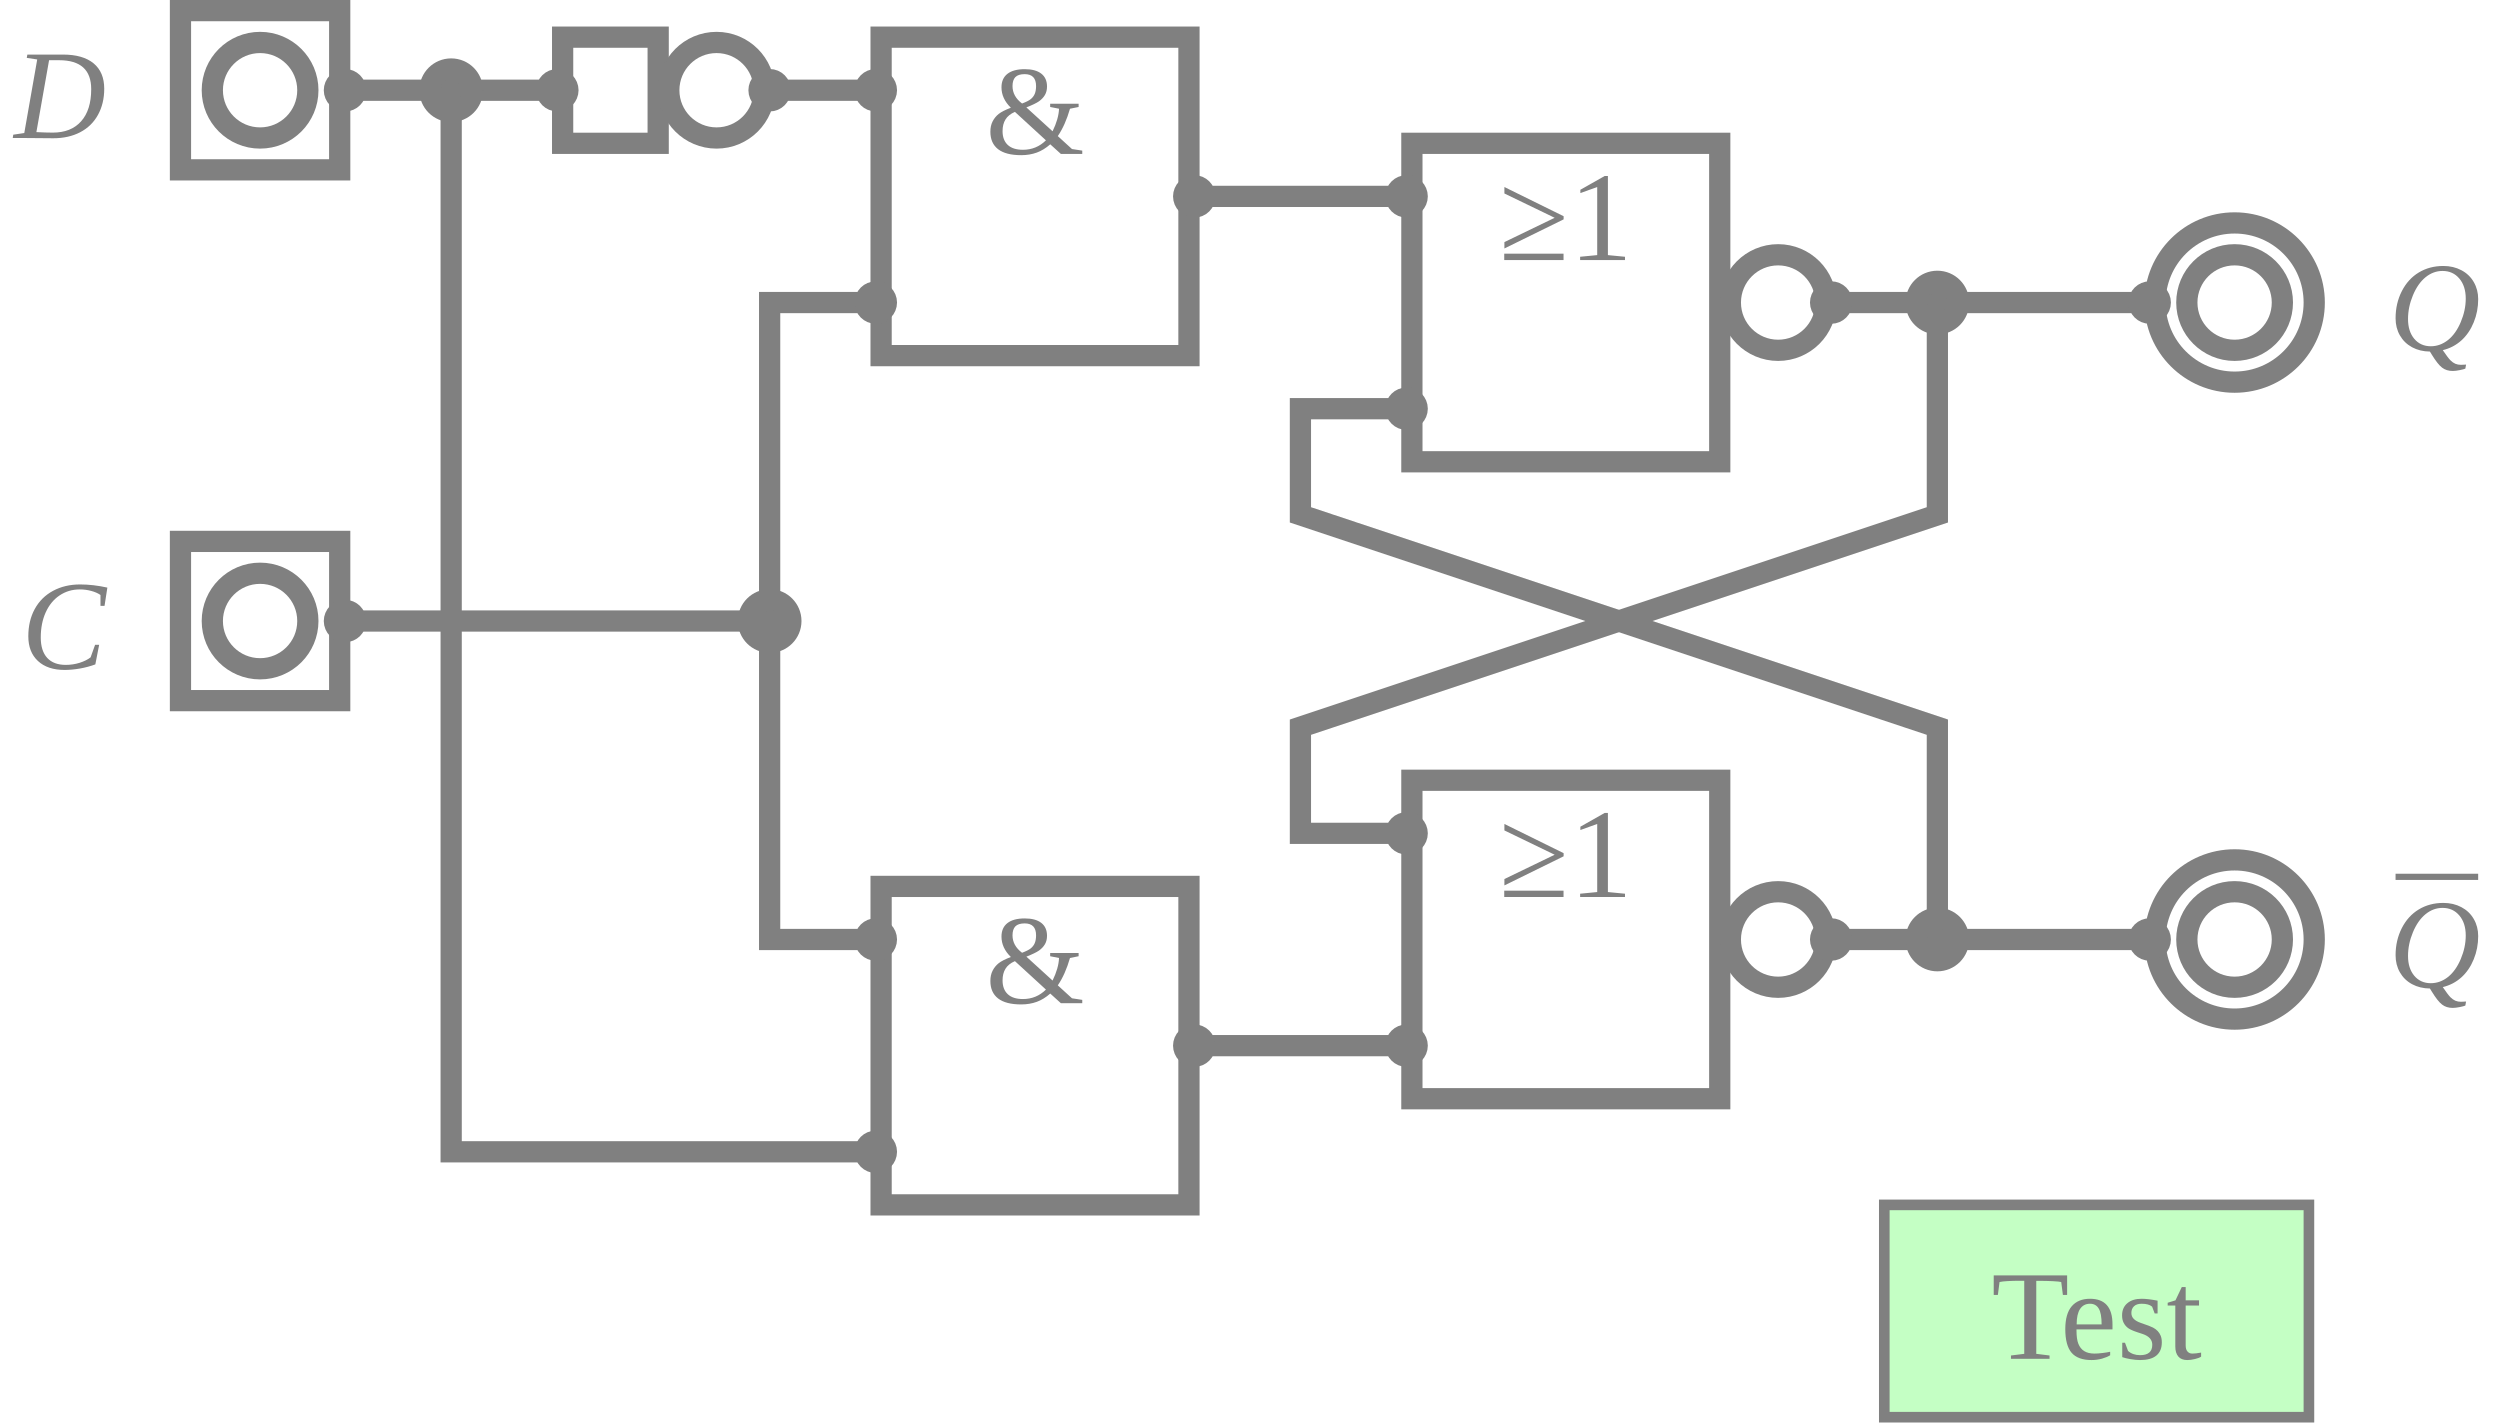
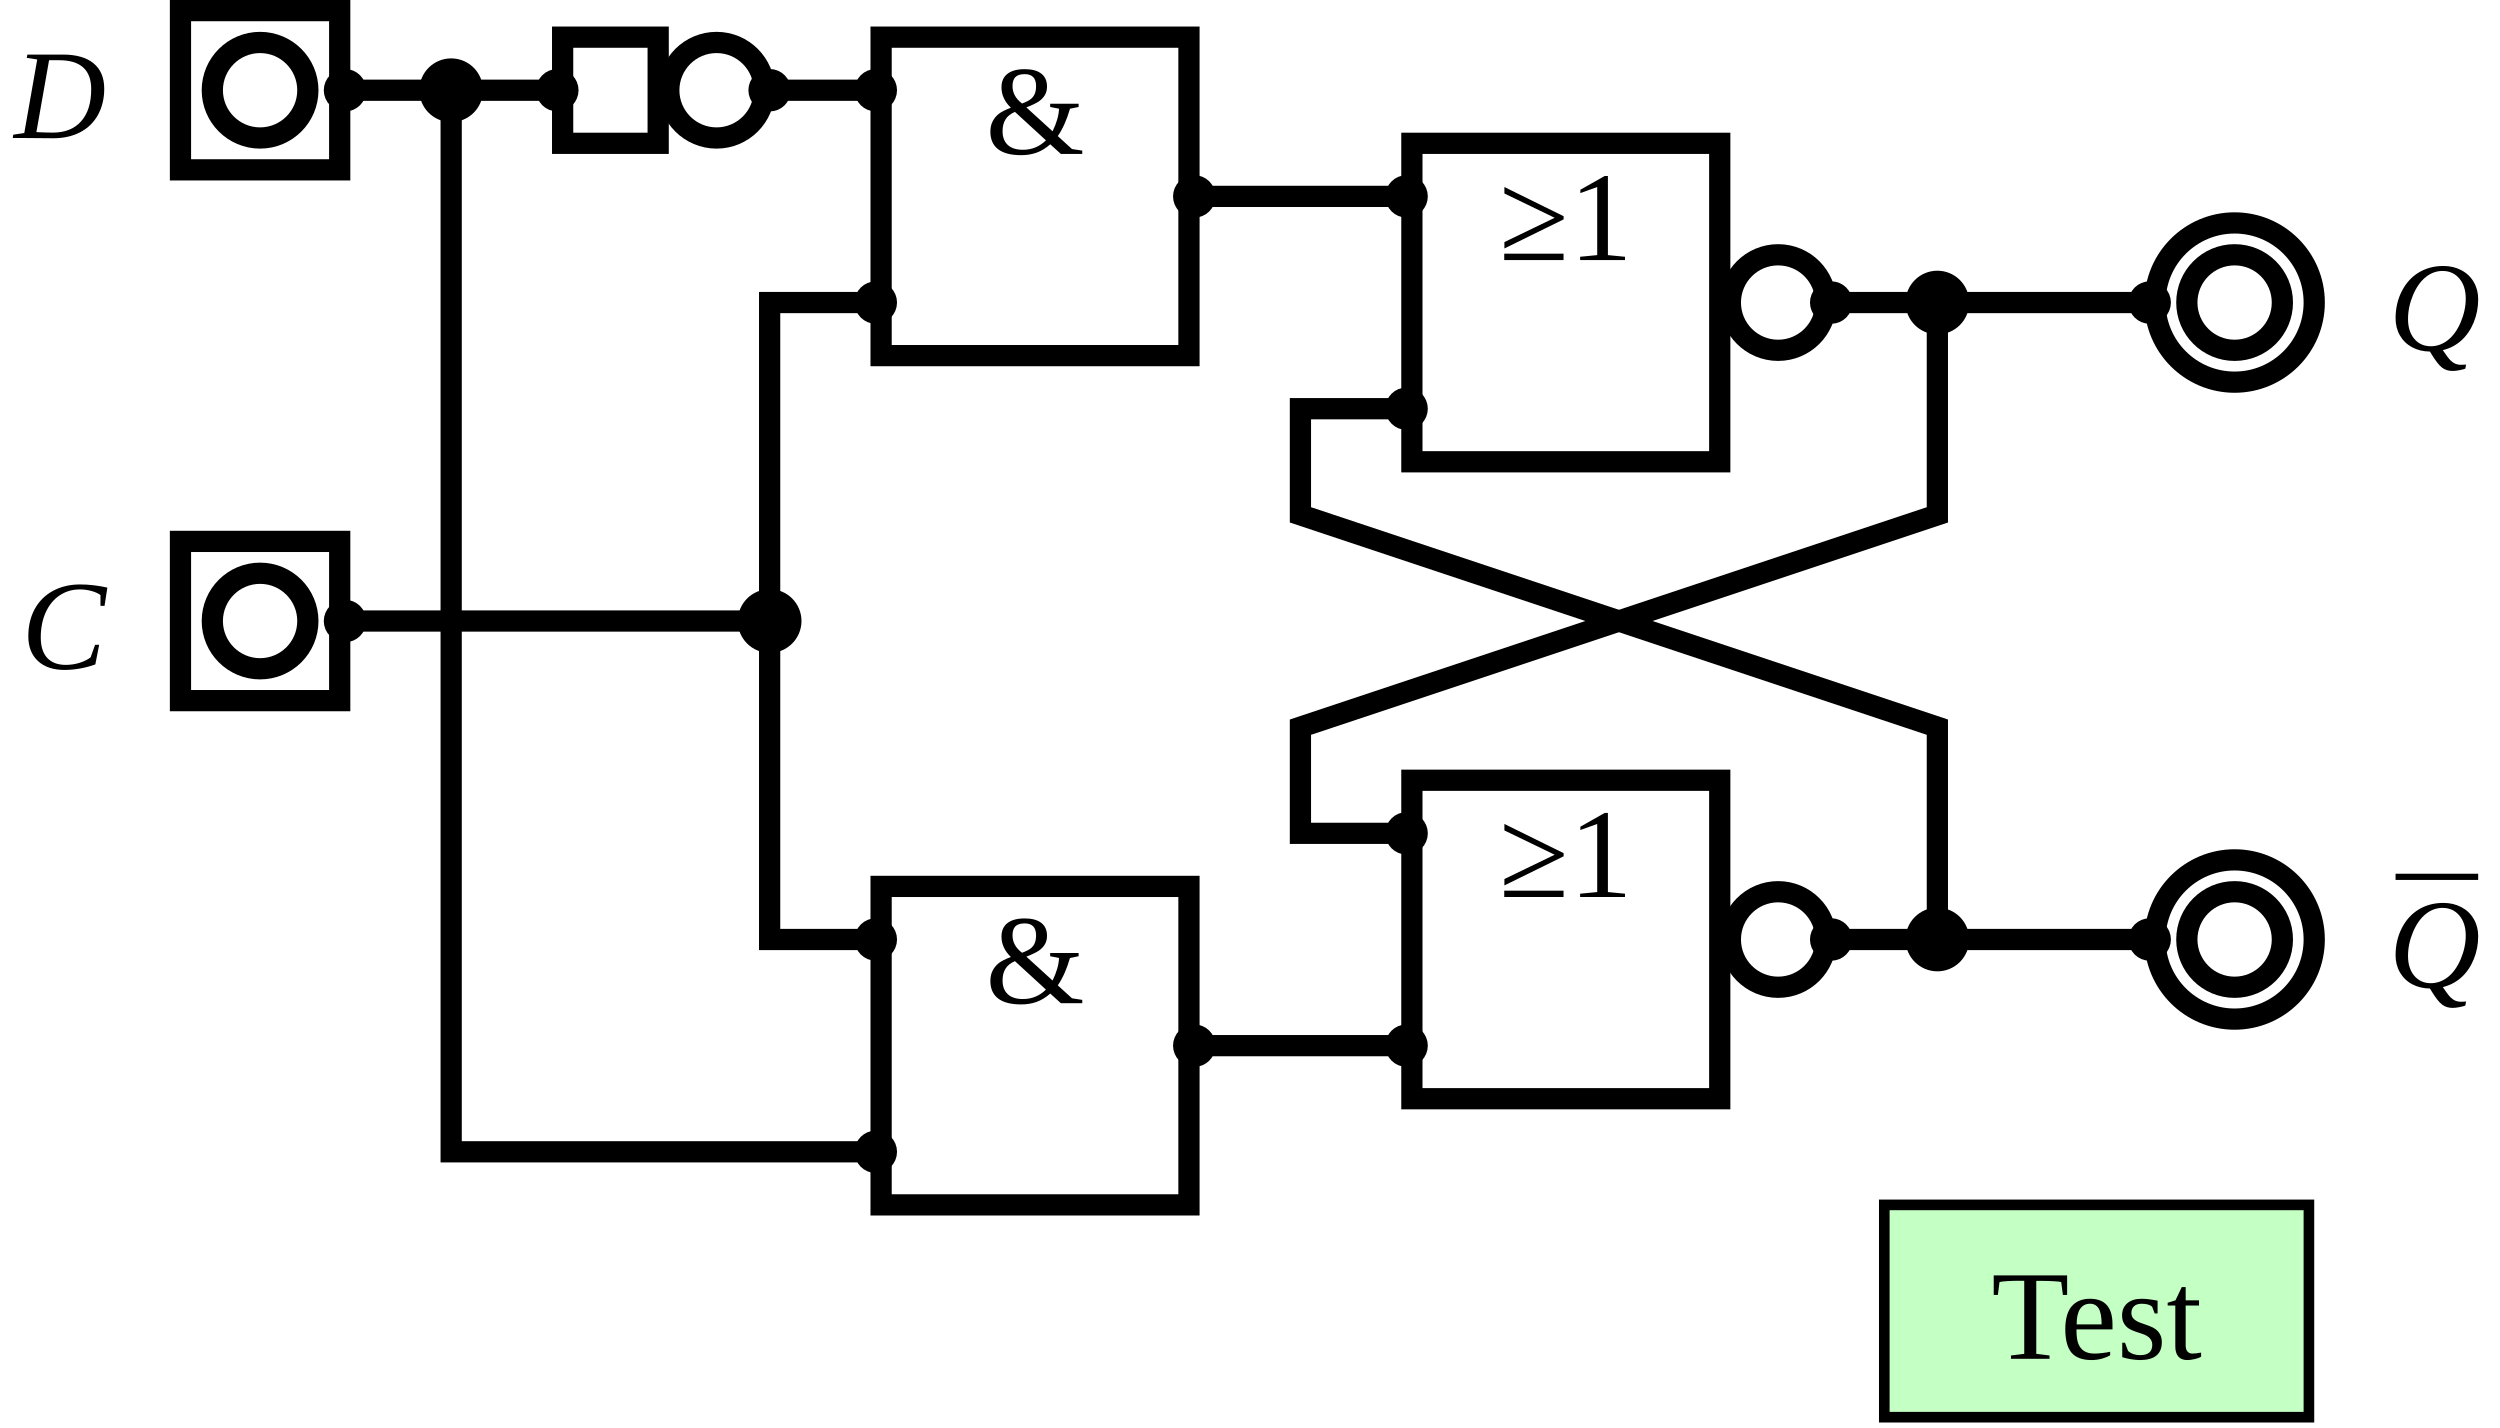
<svg xmlns="http://www.w3.org/2000/svg" width="70.65mm" height="40.35mm" viewBox="1175 423 471 269">
  <g stroke-linecap="square">
-     <path d="M 1540,600 L 1540,560 L 1420,520 L 1420,500 L 1440,500" stroke="#808080" stroke-width="4.0" fill="none" />
-     <path d="M 1520,480 L 1540,480 L 1580,480" stroke="#808080" stroke-width="4.0" fill="none" />
-     <path d="M 1260,440 L 1260,640 L 1340,640" stroke="#808080" stroke-width="4.0" fill="none" />
-     <path d="M 1520,600 L 1540,600 L 1580,600" stroke="#808080" stroke-width="4.0" fill="none" />
-     <path d="M 1320,540 L 1320,600 L 1340,600" stroke="#808080" stroke-width="4.0" fill="none" />
-     <path d="M 1320,440 L 1340,440" stroke="#808080" stroke-width="4.0" fill="none" />
-     <path d="M 1240,440 L 1260,440 L 1280,440" stroke="#808080" stroke-width="4.0" fill="none" />
-     <path d="M 1400,620 L 1440,620" stroke="#808080" stroke-width="4.0" fill="none" />
-     <path d="M 1400,460 L 1440,460" stroke="#808080" stroke-width="4.0" fill="none" />
-     <path d="M 1240,540 L 1320,540 L 1320,480 L 1340,480" stroke="#808080" stroke-width="4.0" fill="none" />
-     <path d="M 1540,480 L 1540,520 L 1420,560 L 1420,580 L 1440,580" stroke="#808080" stroke-width="4.0" fill="none" />
+     <path d="M 1540,600 L 1540,560 L 1420,520 L 1420,500 L 1440,500" stroke="#000000" stroke-width="4.0" fill="none" />
+     <path d="M 1520,480 L 1540,480 L 1580,480" stroke="#000000" stroke-width="4.0" fill="none" />
+     <path d="M 1260,440 L 1260,640 L 1340,640" stroke="#000000" stroke-width="4.0" fill="none" />
+     <path d="M 1520,600 L 1540,600 L 1580,600" stroke="#000000" stroke-width="4.0" fill="none" />
+     <path d="M 1320,540 L 1320,600 L 1340,600" stroke="#000000" stroke-width="4.0" fill="none" />
+     <path d="M 1320,440 L 1340,440" stroke="#000000" stroke-width="4.0" fill="none" />
+     <path d="M 1240,440 L 1260,440 L 1280,440" stroke="#000000" stroke-width="4.0" fill="none" />
+     <path d="M 1400,620 L 1440,620" stroke="#000000" stroke-width="4.0" fill="none" />
+     <path d="M 1400,460 L 1440,460" stroke="#000000" stroke-width="4.0" fill="none" />
+     <path d="M 1240,540 L 1320,540 L 1320,480 L 1340,480" stroke="#000000" stroke-width="4.0" fill="none" />
+     <path d="M 1540,480 L 1540,520 L 1420,560 L 1420,580 L 1440,580" stroke="#000000" stroke-width="4.0" fill="none" />
    <g>
-       <circle cx="1540.0" cy="480.0" r="4.0" stroke="#808080" stroke-width="4.0" fill="#808080" />
-       <circle cx="1540.0" cy="600.0" r="4.0" stroke="#808080" stroke-width="4.0" fill="#808080" />
-       <circle cx="1260.0" cy="440.0" r="4.0" stroke="#808080" stroke-width="4.0" fill="#808080" />
-       <circle cx="1320.0" cy="540.0" r="4.0" stroke="#808080" stroke-width="4.0" fill="#808080" />
+       <circle cx="1540.0" cy="480.0" r="4.0" stroke="#000000" stroke-width="4.0" fill="#000000" />
+       <circle cx="1540.0" cy="600.0" r="4.0" stroke="#000000" stroke-width="4.0" fill="#000000" />
+       <circle cx="1260.0" cy="440.0" r="4.0" stroke="#000000" stroke-width="4.0" fill="#000000" />
+       <circle cx="1320.0" cy="540.0" r="4.0" stroke="#000000" stroke-width="4.0" fill="#000000" />
    </g>
    <g>
-       <path d="M 1441,450 L 1499,450 L 1499,510 L 1441,510 Z" stroke="#808080" stroke-width="4.0" fill="none" />
-       <circle cx="1510.0" cy="480.0" r="9.0" stroke="#808080" stroke-width="4.0" fill="none" />
-       <text text-anchor="middle" x="1470.0" y="472.0" fill="#808080" style="font-size:24px">≥1</text>
-       <circle cx="1440.0" cy="460.0" r="2.0" stroke="#808080" stroke-width="4.0" fill="#808080" />
-       <circle cx="1440.0" cy="500.0" r="2.0" stroke="#808080" stroke-width="4.0" fill="#808080" />
-       <circle cx="1520.0" cy="480.0" r="2.0" stroke="#808080" stroke-width="4.0" fill="#808080" />
+       <path d="M 1441,450 L 1499,450 L 1499,510 L 1441,510 Z" stroke="#000000" stroke-width="4.0" fill="none" />
+       <circle cx="1510.0" cy="480.0" r="9.0" stroke="#000000" stroke-width="4.0" fill="none" />
+       <text text-anchor="middle" x="1470.0" y="472.0" fill="#000000" style="font-size:24px">≥1</text>
+       <circle cx="1440.0" cy="460.0" r="2.0" stroke="#000000" stroke-width="4.0" fill="#000000" />
+       <circle cx="1440.0" cy="500.0" r="2.0" stroke="#000000" stroke-width="4.0" fill="#000000" />
+       <circle cx="1520.0" cy="480.0" r="2.0" stroke="#000000" stroke-width="4.0" fill="#000000" />
    </g>
    <g>
-       <path d="M 1441,570 L 1499,570 L 1499,630 L 1441,630 Z" stroke="#808080" stroke-width="4.0" fill="none" />
-       <circle cx="1510.0" cy="600.0" r="9.0" stroke="#808080" stroke-width="4.0" fill="none" />
-       <text text-anchor="middle" x="1470.0" y="592.0" fill="#808080" style="font-size:24px">≥1</text>
-       <circle cx="1440.0" cy="580.0" r="2.0" stroke="#808080" stroke-width="4.0" fill="#808080" />
-       <circle cx="1440.0" cy="620.0" r="2.0" stroke="#808080" stroke-width="4.0" fill="#808080" />
-       <circle cx="1520.0" cy="600.0" r="2.0" stroke="#808080" stroke-width="4.0" fill="#808080" />
+       <path d="M 1441,570 L 1499,570 L 1499,630 L 1441,630 Z" stroke="#000000" stroke-width="4.0" fill="none" />
+       <circle cx="1510.0" cy="600.0" r="9.0" stroke="#000000" stroke-width="4.0" fill="none" />
+       <text text-anchor="middle" x="1470.0" y="592.0" fill="#000000" style="font-size:24px">≥1</text>
+       <circle cx="1440.0" cy="580.0" r="2.0" stroke="#000000" stroke-width="4.0" fill="#000000" />
+       <circle cx="1440.0" cy="620.0" r="2.0" stroke="#000000" stroke-width="4.0" fill="#000000" />
+       <circle cx="1520.0" cy="600.0" r="2.0" stroke="#000000" stroke-width="4.0" fill="#000000" />
    </g>
    <g>
-       <path d="M 1209,425 L 1239,425 L 1239,455 L 1209,455 Z" stroke="#808080" stroke-width="4.0" fill="none" />
-       <circle cx="1224.0" cy="440.0" r="9.0" stroke="#808080" stroke-width="4.0" fill="none" />
-       <text text-anchor="end" x="1195.0" y="449.0" fill="#808080" style="font-size:24px">
+       <path d="M 1209,425 L 1239,425 L 1239,455 L 1209,455 Z" stroke="#000000" stroke-width="4.0" fill="none" />
+       <circle cx="1224.0" cy="440.0" r="9.0" stroke="#000000" stroke-width="4.0" fill="none" />
+       <text text-anchor="end" x="1195.0" y="449.0" fill="#000000" style="font-size:24px">
        <tspan style="font-style:italic;">D</tspan>
      </text>
-       <circle cx="1240.0" cy="440.0" r="2.0" stroke="#808080" stroke-width="4.0" fill="#808080" />
+       <circle cx="1240.0" cy="440.0" r="2.0" stroke="#000000" stroke-width="4.0" fill="#000000" />
    </g>
    <g>
-       <path d="M 1209,525 L 1239,525 L 1239,555 L 1209,555 Z" stroke="#808080" stroke-width="4.0" fill="none" />
-       <circle cx="1224.0" cy="540.0" r="9.0" stroke="#808080" stroke-width="4.0" fill="none" />
-       <text text-anchor="end" x="1195.0" y="549.0" fill="#808080" style="font-size:24px">
+       <path d="M 1209,525 L 1239,525 L 1239,555 L 1209,555 Z" stroke="#000000" stroke-width="4.0" fill="none" />
+       <circle cx="1224.0" cy="540.0" r="9.0" stroke="#000000" stroke-width="4.0" fill="none" />
+       <text text-anchor="end" x="1195.0" y="549.0" fill="#000000" style="font-size:24px">
        <tspan style="font-style:italic;">C</tspan>
      </text>
-       <circle cx="1240.0" cy="540.0" r="2.0" stroke="#808080" stroke-width="4.0" fill="#808080" />
+       <circle cx="1240.0" cy="540.0" r="2.0" stroke="#000000" stroke-width="4.0" fill="#000000" />
    </g>
    <g>
-       <circle cx="1596.0" cy="480.0" r="9.0" stroke="#808080" stroke-width="4.0" fill="none" />
-       <circle cx="1596.0" cy="480.0" r="15.0" stroke="#808080" stroke-width="4.0" fill="none" />
-       <text text-anchor="start" x="1625.0" y="489.0" fill="#808080" style="font-size:24px">
+       <circle cx="1596.0" cy="480.0" r="9.0" stroke="#000000" stroke-width="4.0" fill="none" />
+       <circle cx="1596.0" cy="480.0" r="15.0" stroke="#000000" stroke-width="4.0" fill="none" />
+       <text text-anchor="start" x="1625.0" y="489.0" fill="#000000" style="font-size:24px">
        <tspan style="font-style:italic;">Q</tspan>
      </text>
-       <circle cx="1580.0" cy="480.0" r="2.0" stroke="#808080" stroke-width="4.0" fill="#808080" />
+       <circle cx="1580.0" cy="480.0" r="2.0" stroke="#000000" stroke-width="4.0" fill="#000000" />
    </g>
    <g>
-       <circle cx="1596.0" cy="600.0" r="9.0" stroke="#808080" stroke-width="4.0" fill="none" />
-       <circle cx="1596.0" cy="600.0" r="15.0" stroke="#808080" stroke-width="4.0" fill="none" />
-       <text text-anchor="start" x="1625.0" y="609.0" fill="#808080" style="font-size:24px">
+       <circle cx="1596.0" cy="600.0" r="9.0" stroke="#000000" stroke-width="4.0" fill="none" />
+       <circle cx="1596.0" cy="600.0" r="15.0" stroke="#000000" stroke-width="4.0" fill="none" />
+       <text text-anchor="start" x="1625.0" y="609.0" fill="#000000" style="font-size:24px">
        <tspan style="font-style:italic;">
          <tspan style="text-decoration:overline;">Q</tspan>
        </tspan>
      </text>
-       <circle cx="1580.0" cy="600.0" r="2.0" stroke="#808080" stroke-width="4.0" fill="#808080" />
+       <circle cx="1580.0" cy="600.0" r="2.0" stroke="#000000" stroke-width="4.0" fill="#000000" />
    </g>
    <g>
-       <path d="M 1341,430 L 1399,430 L 1399,490 L 1341,490 Z" stroke="#808080" stroke-width="4.0" fill="none" />
-       <text text-anchor="middle" x="1370.0" y="452.0" fill="#808080" style="font-size:24px">&amp;</text>
-       <circle cx="1340.0" cy="440.0" r="2.0" stroke="#808080" stroke-width="4.0" fill="#808080" />
-       <circle cx="1340.0" cy="480.0" r="2.0" stroke="#808080" stroke-width="4.0" fill="#808080" />
-       <circle cx="1400.0" cy="460.0" r="2.0" stroke="#808080" stroke-width="4.0" fill="#808080" />
+       <path d="M 1341,430 L 1399,430 L 1399,490 L 1341,490 Z" stroke="#000000" stroke-width="4.0" fill="none" />
+       <text text-anchor="middle" x="1370.0" y="452.0" fill="#000000" style="font-size:24px">&amp;</text>
+       <circle cx="1340.0" cy="440.0" r="2.0" stroke="#000000" stroke-width="4.0" fill="#000000" />
+       <circle cx="1340.0" cy="480.0" r="2.0" stroke="#000000" stroke-width="4.0" fill="#000000" />
+       <circle cx="1400.0" cy="460.0" r="2.0" stroke="#000000" stroke-width="4.0" fill="#000000" />
    </g>
    <g>
-       <path d="M 1341,590 L 1399,590 L 1399,650 L 1341,650 Z" stroke="#808080" stroke-width="4.0" fill="none" />
-       <text text-anchor="middle" x="1370.0" y="612.0" fill="#808080" style="font-size:24px">&amp;</text>
-       <circle cx="1340.0" cy="600.0" r="2.0" stroke="#808080" stroke-width="4.0" fill="#808080" />
-       <circle cx="1340.0" cy="640.0" r="2.0" stroke="#808080" stroke-width="4.0" fill="#808080" />
-       <circle cx="1400.0" cy="620.0" r="2.0" stroke="#808080" stroke-width="4.0" fill="#808080" />
+       <path d="M 1341,590 L 1399,590 L 1399,650 L 1341,650 Z" stroke="#000000" stroke-width="4.0" fill="none" />
+       <text text-anchor="middle" x="1370.0" y="612.0" fill="#000000" style="font-size:24px">&amp;</text>
+       <circle cx="1340.0" cy="600.0" r="2.0" stroke="#000000" stroke-width="4.0" fill="#000000" />
+       <circle cx="1340.0" cy="640.0" r="2.0" stroke="#000000" stroke-width="4.0" fill="#000000" />
+       <circle cx="1400.0" cy="620.0" r="2.0" stroke="#000000" stroke-width="4.0" fill="#000000" />
    </g>
    <g>
-       <path d="M 1281,430 L 1299,430 L 1299,450 L 1281,450 Z" stroke="#808080" stroke-width="4.0" fill="none" />
-       <circle cx="1310.0" cy="440.0" r="9.0" stroke="#808080" stroke-width="4.0" fill="none" />
-       <circle cx="1280.0" cy="440.0" r="2.0" stroke="#808080" stroke-width="4.0" fill="#808080" />
-       <circle cx="1320.0" cy="440.0" r="2.0" stroke="#808080" stroke-width="4.0" fill="#808080" />
+       <path d="M 1281,430 L 1299,430 L 1299,450 L 1281,450 Z" stroke="#000000" stroke-width="4.0" fill="none" />
+       <circle cx="1310.0" cy="440.0" r="9.0" stroke="#000000" stroke-width="4.0" fill="none" />
+       <circle cx="1280.0" cy="440.0" r="2.0" stroke="#000000" stroke-width="4.0" fill="#000000" />
+       <circle cx="1320.0" cy="440.0" r="2.0" stroke="#000000" stroke-width="4.0" fill="#000000" />
    </g>
    <g>
      <path d="M 1530,650 L 1610,650 L 1610,690 L 1530,690 Z" stroke="#b4ffb4" stroke-width="0.0" fill="#b4ffb4" fill-opacity="0.784" />
-       <path d="M 1530,650 L 1610,650 L 1610,690 L 1530,690 Z" stroke="#808080" stroke-width="2.0" fill="none" />
-       <text text-anchor="middle" x="1570.0" y="679.0" fill="#808080" style="font-size:24px">Test</text>
+       <path d="M 1530,650 L 1610,650 L 1610,690 L 1530,690 Z" stroke="#000000" stroke-width="2.0" fill="none" />
+       <text text-anchor="middle" x="1570.0" y="679.0" fill="#000000" style="font-size:24px">Test</text>
    </g>
  </g>
</svg>
